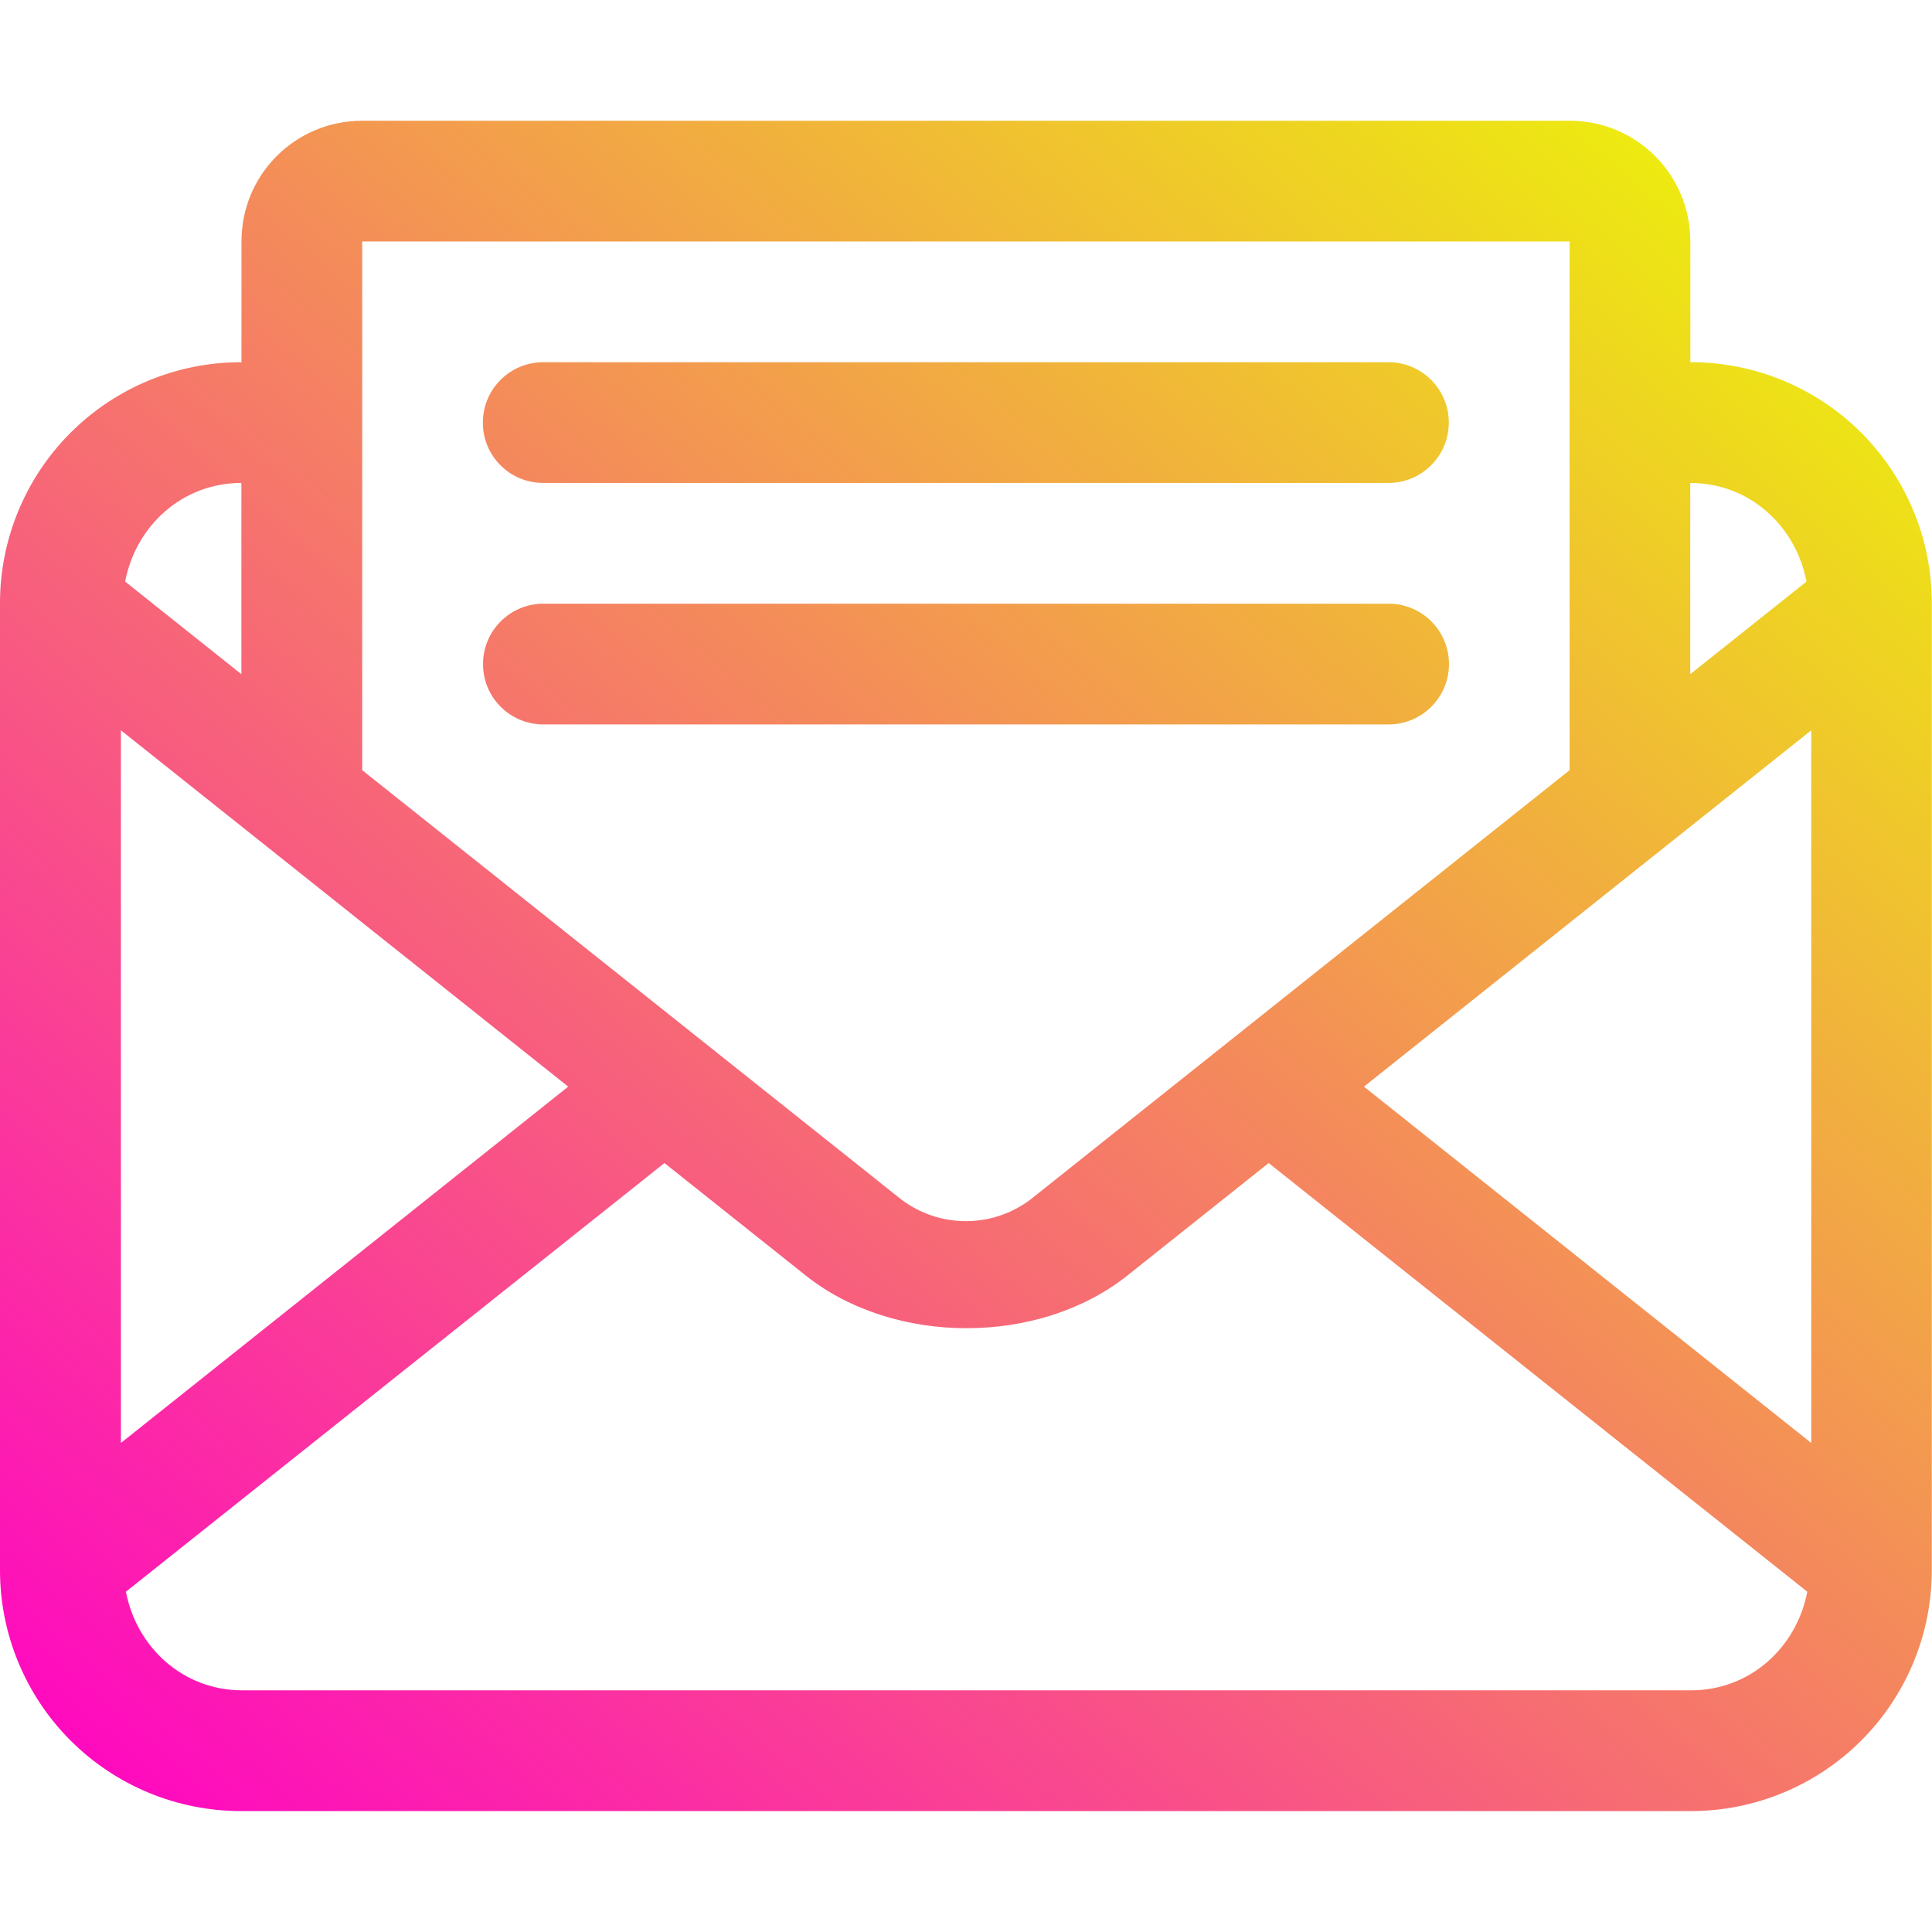
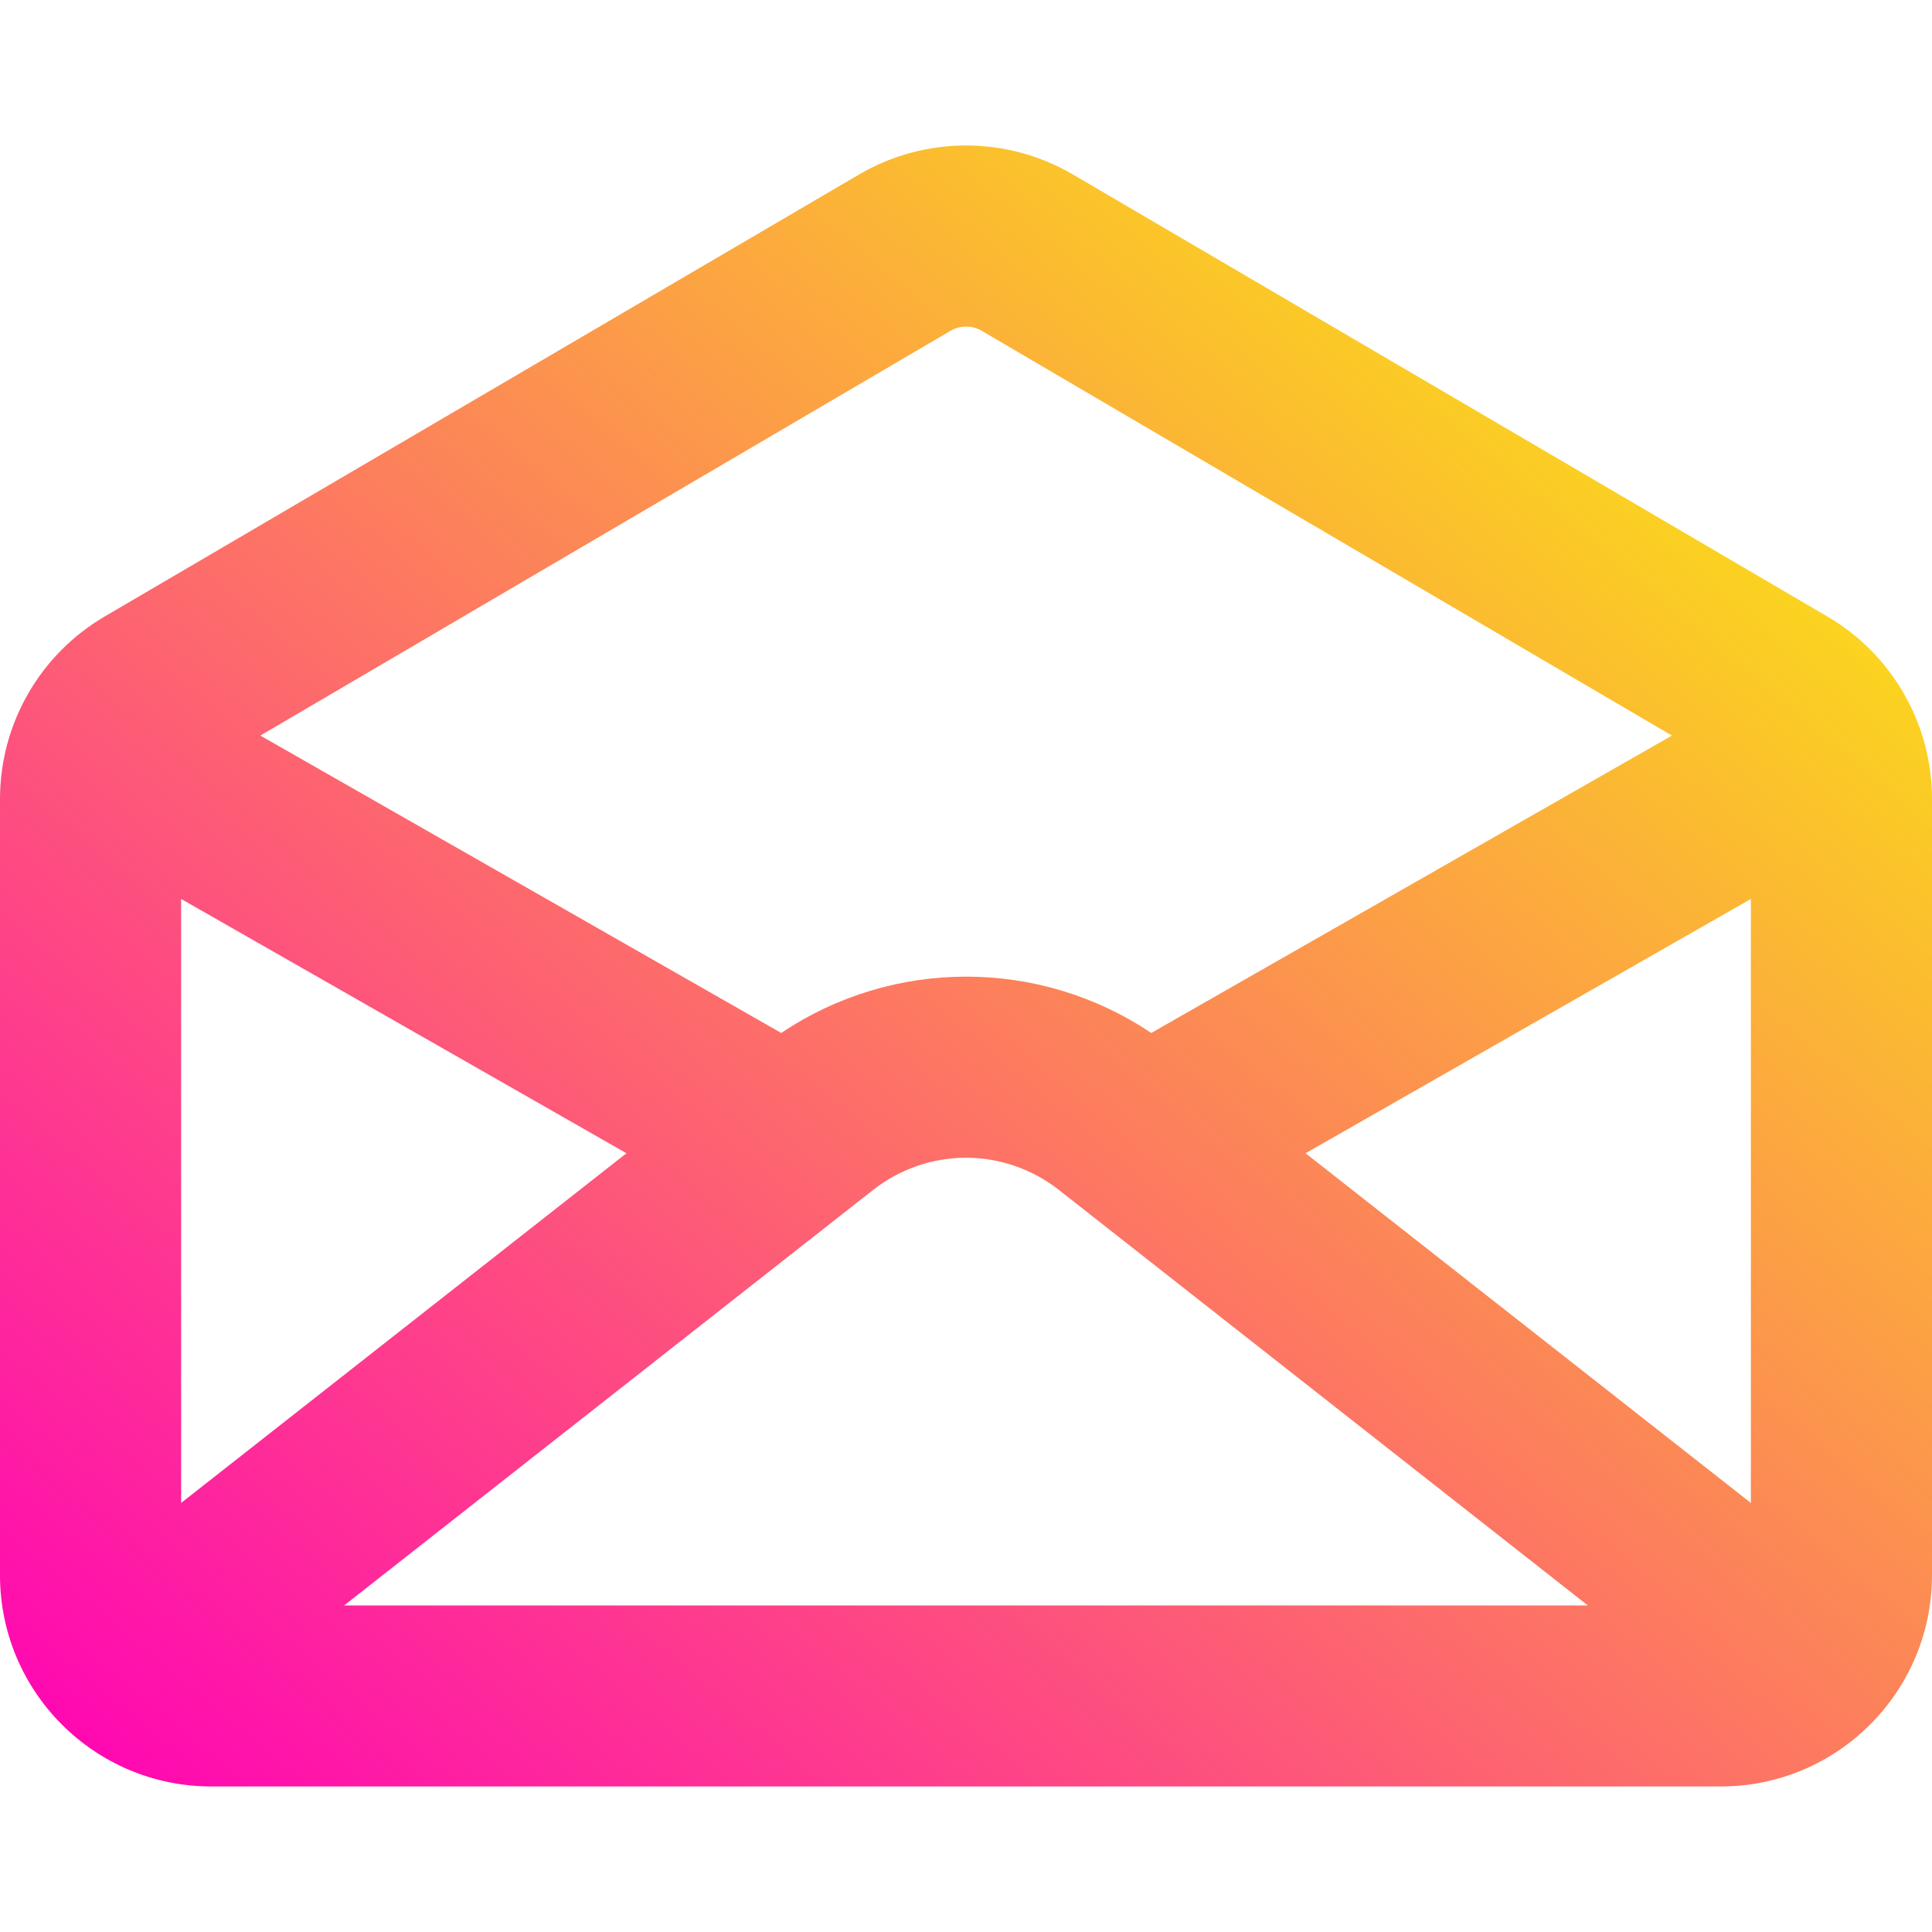
- <svg xmlns="http://www.w3.org/2000/svg" viewBox="0 0 22 22">
+ <svg xmlns="http://www.w3.org/2000/svg" version="1.1" viewBox="0 0 22 22">
  <defs>
    <linearGradient id="a" y1="1">
-       <stop offset="0" stop-color="#ff00c7" />
-       <stop offset="1" stop-color="#ebff00" />
+       <stop stop-color="#ff00b8" offset="0" />
+       <stop stop-color="#faff00" offset="1" />
    </linearGradient>
  </defs>
-   <path fill="url(#a)" d="M4.125 1.375c-.762 0-1.375.613-1.375 1.375v1.375A2.743 2.743 0 0 0 0 6.875v11a2.743 2.743 0 0 0 2.75 2.75h16.5a2.743 2.743 0 0 0 2.75-2.75v-11a2.743 2.743 0 0 0-2.75-2.75V2.75c0-.762-.613-1.375-1.375-1.375zm0 1.375h13.75v6.021l-6.134 4.885a1.22 1.22 0 0 1-1.482 0L4.125 8.771V4.125zm2.062 1.375c-.38 0-.688.307-.688.688s.307.687.688.687h9.625a.687.687 0 1 0 0-1.375zM2.749 5.5v2.178L1.425 6.623c.122-.636.652-1.123 1.324-1.123m16.5 0c.672 0 1.202.487 1.324 1.123l-1.324 1.055zM6.189 6.875c-.38 0-.688.307-.688.688s.307.687.688.687h9.625a.687.687 0 1 0 0-1.375zM1.377 8.317l5.094 4.058-5.094 4.058zm19.25 0v8.116l-5.094-4.058zm-13.06 4.928 1.609 1.281c1.005.8 2.658.8 3.663 0l1.609-1.281 6.134 4.882c-.122.636-.652 1.123-1.324 1.123h-16.5c-.672 0-1.202-.487-1.324-1.123z" transform="scale(.9999)" />
+   <path transform="translate(0 -.00027) scale(1) translate(0 1.093) scale(1.375)" d="m8 0.41a1.752 1.752 0 0 0-0.885 0.24l-6.25 3.662c-0.535 0.314-0.865 0.889-0.865 1.51v6.428a1.75 1.75 0 0 0 1.75 1.75h12.5a1.75 1.75 0 0 0 1.75-1.75v-6.428c0-0.621-0.329-1.196-0.865-1.51l-6.25-3.662a1.752 1.752 0 0 0-0.885-0.24zm0 1.5a0.252 0.252 0 0 1 0.127 0.033l5.719 3.354-4.312 2.463a2.748 2.748 0 0 0-3.064 0l-4.314-2.463 5.719-3.354a0.252 0.252 0 0 1 0.127-0.033zm-6.5 4.74 3.688 2.106-3.688 2.896zm13 0v5.002l-3.688-2.896zm-6.5 2.143a1.25 1.25 0 0 1 0.771 0.268l4.379 3.44h-10.3l4.379-3.44a1.25 1.25 0 0 1 0.771-0.268z" fill="url(#a)" />
</svg>
